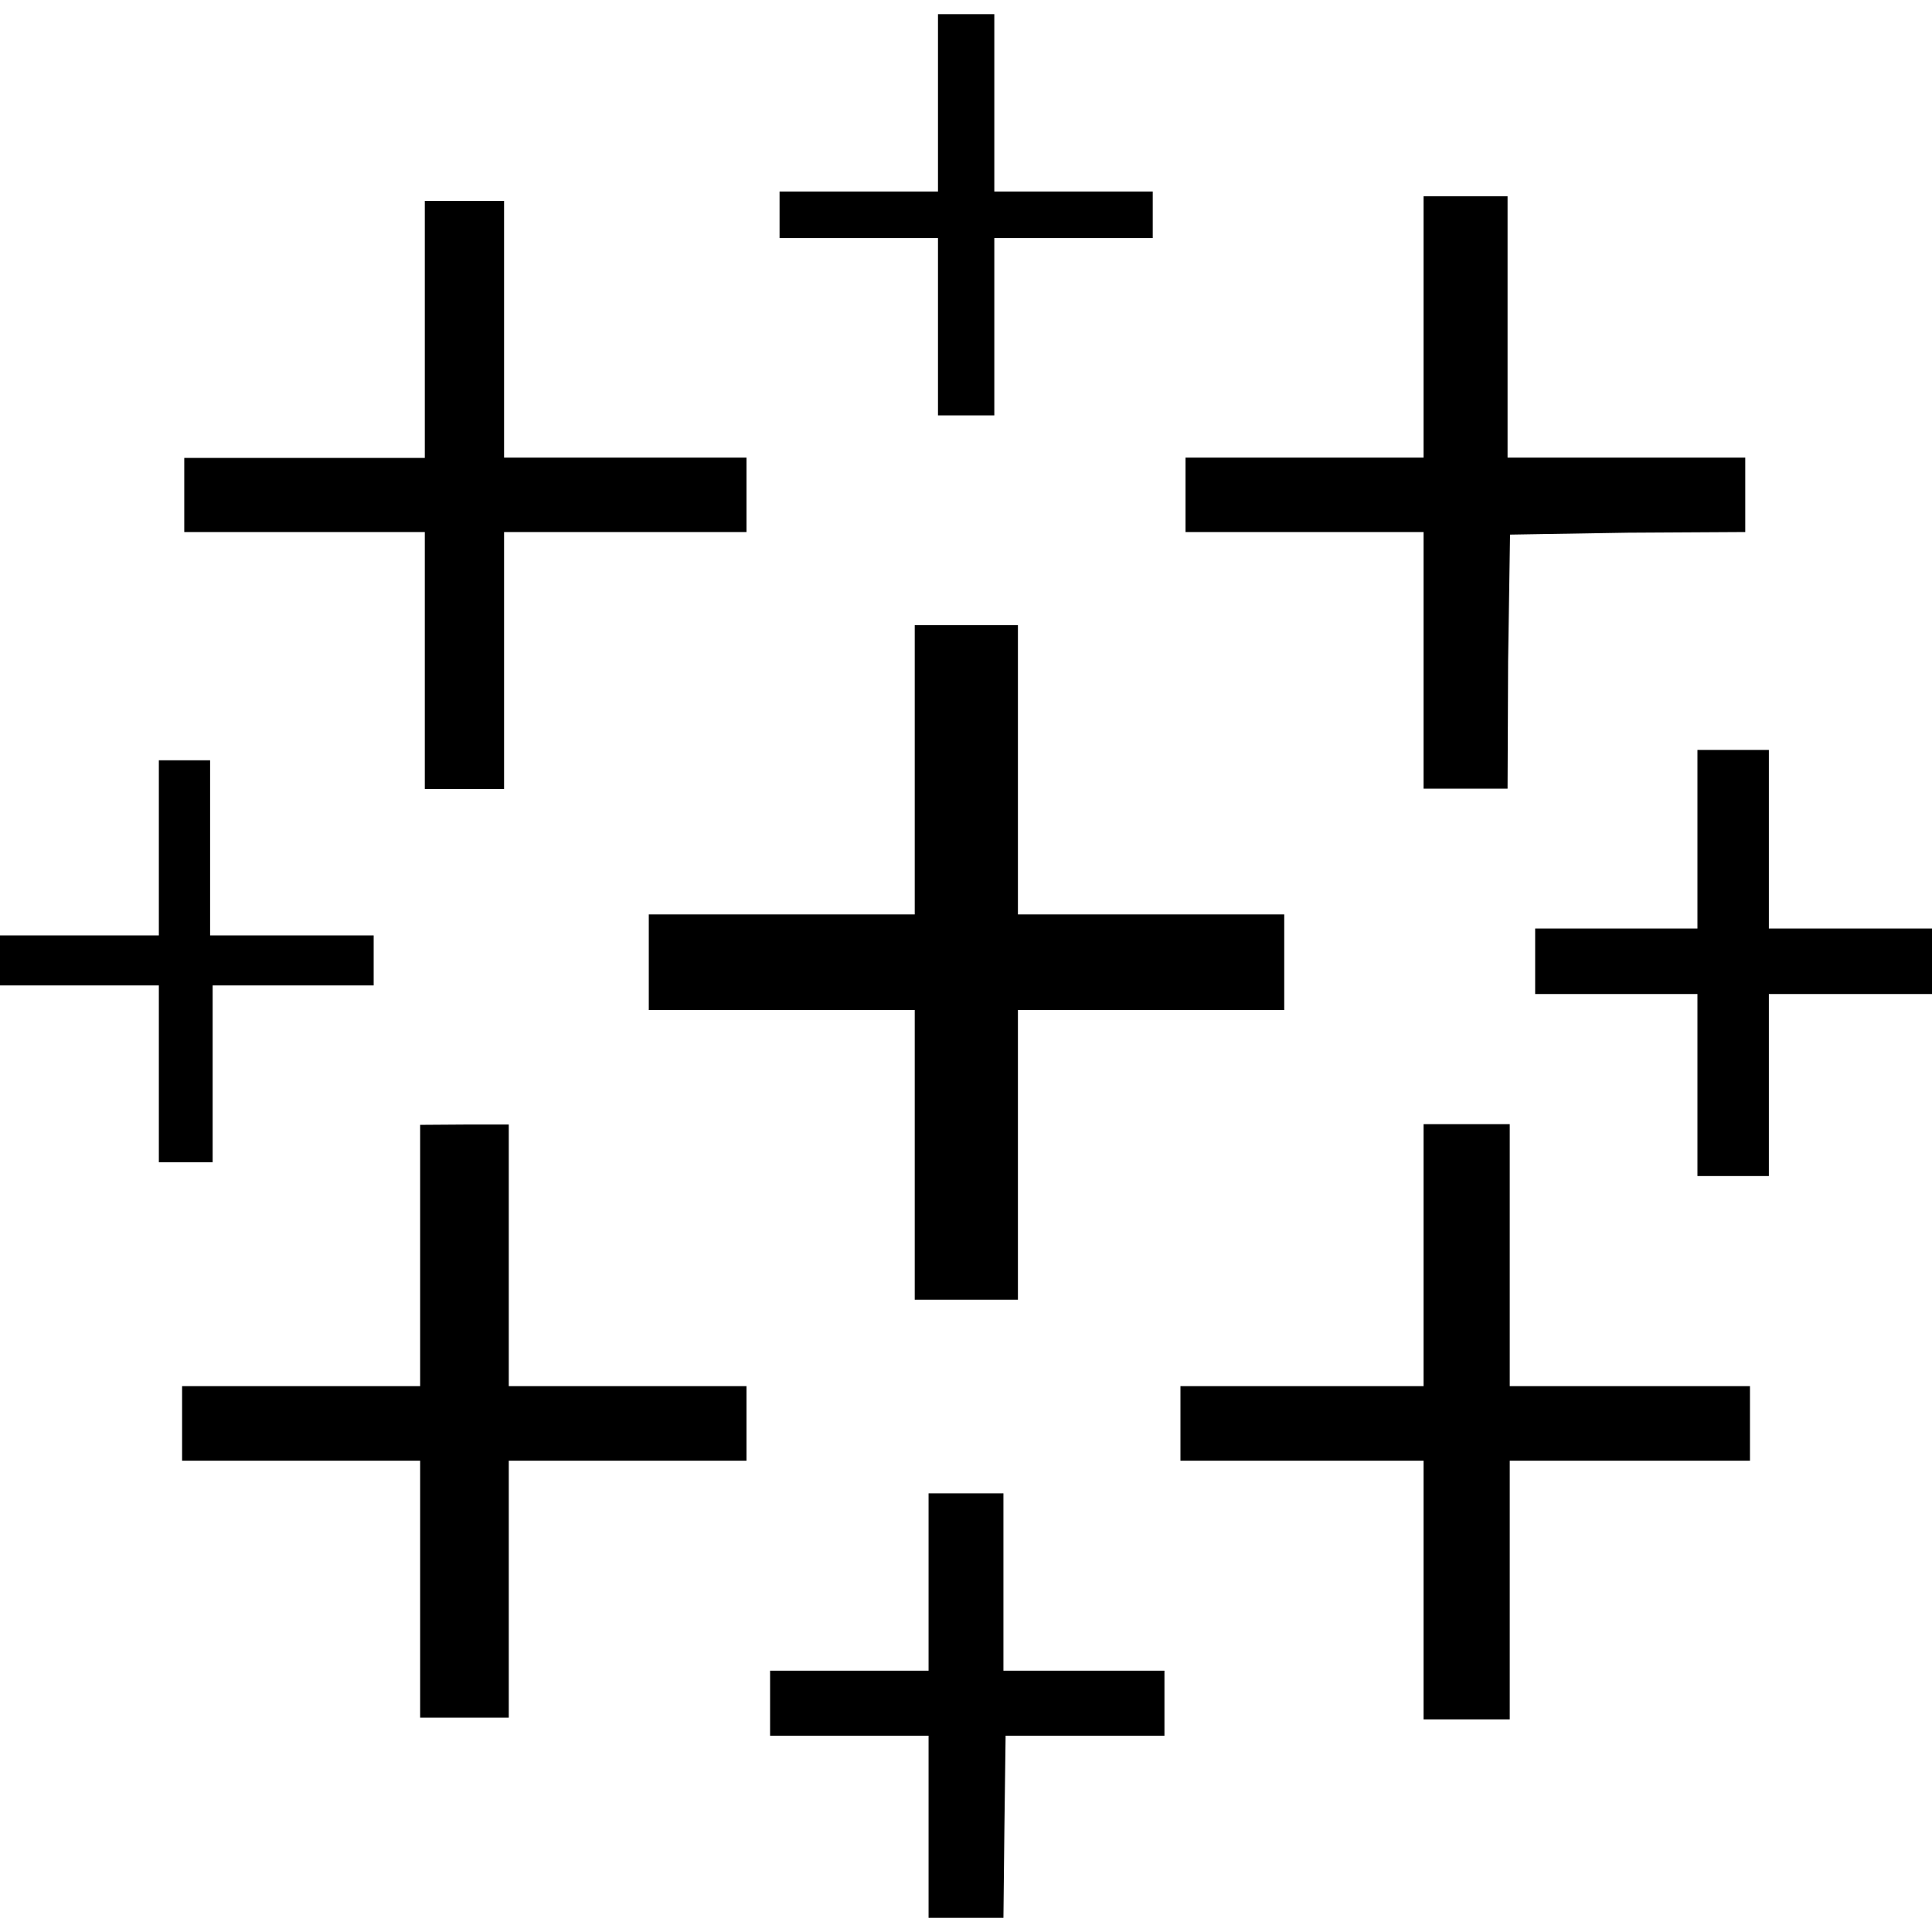
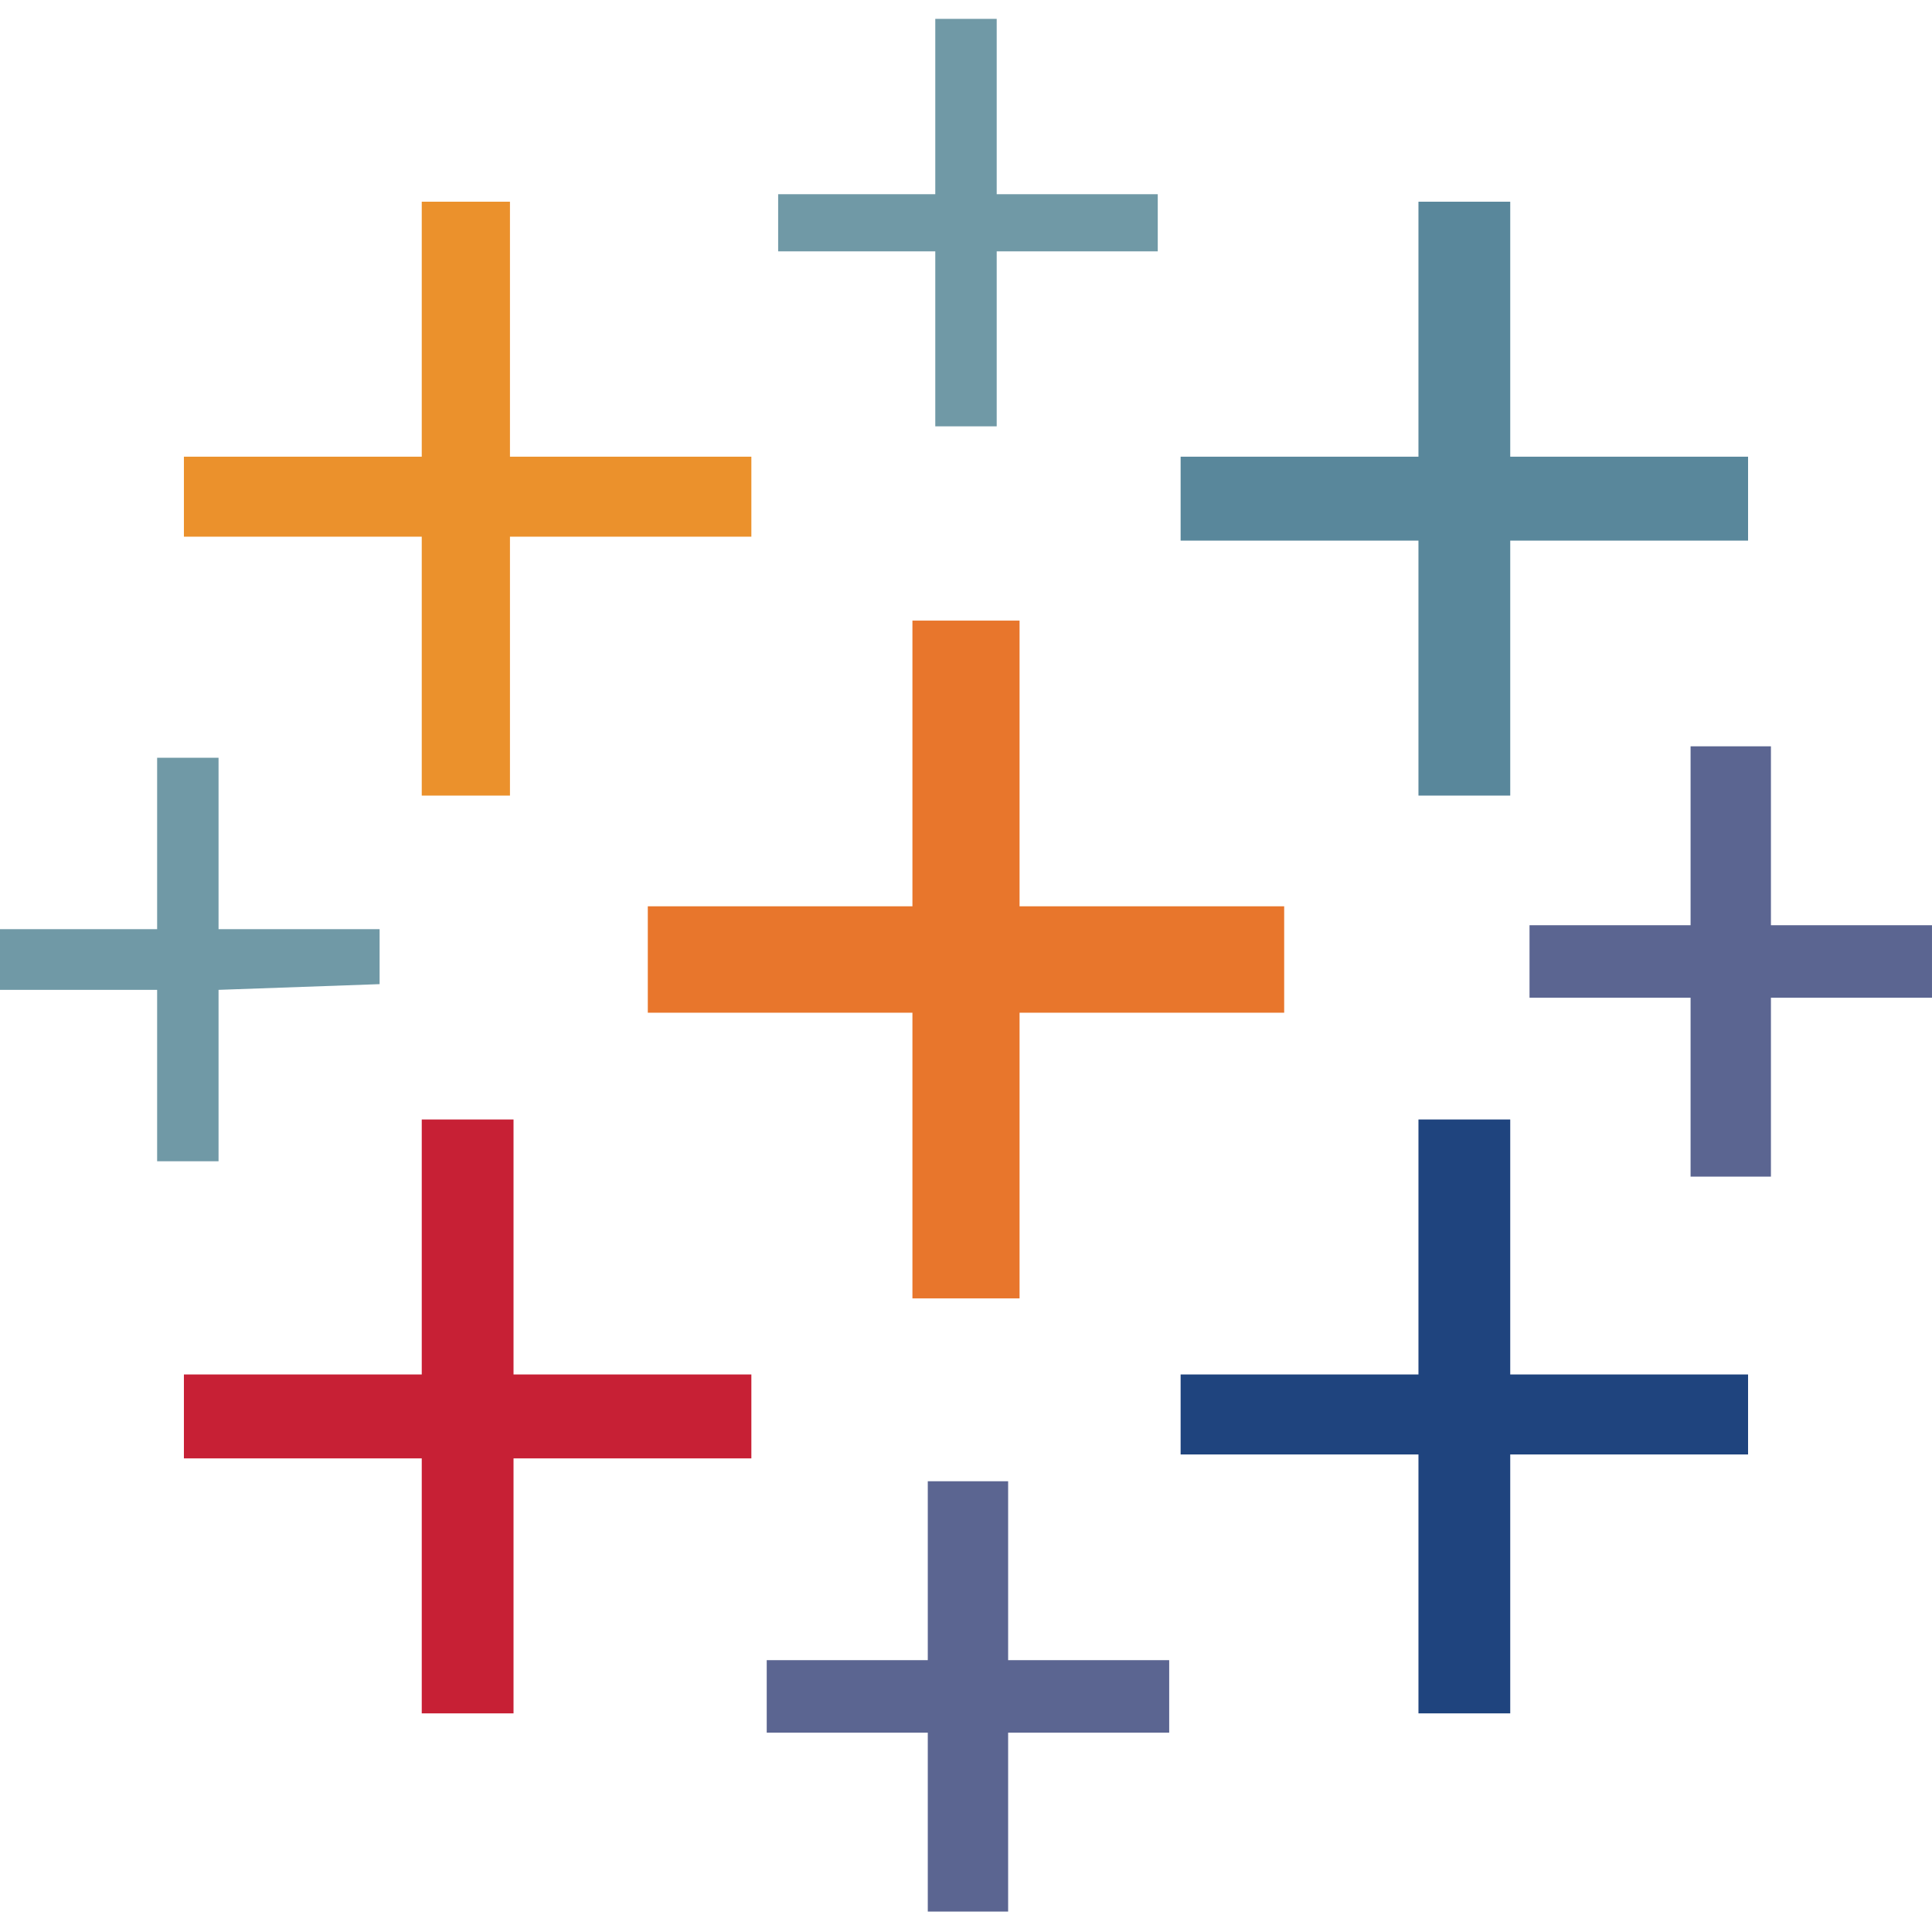
- <svg xmlns="http://www.w3.org/2000/svg" fill="#000000" width="800px" height="800px" viewBox="0 0 32 32">
-   <path d="M15.536 0.235v2.937h-2.624v0.771h2.624v2.937h0.933v-2.937h2.624v-0.771h-2.624v-2.937zM23.579 3.251v4.328h-3.943v1.233h3.943v4.251h1.391l0.009-2.109 0.032-2.099 1.953-0.032 1.943-0.011v-1.233h-3.937v-4.328zM7.036 3.328v4.256h-3.984v1.228h3.984v4.256h1.313v-4.256h4.015v-1.233h-4.015v-4.251zM15.151 10.355v4.791h-4.405v1.584h4.405v4.797h1.709v-4.797h4.411v-1.584h-4.411v-4.791zM28.115 12.421v2.959h-2.688v1.084h2.688v3.015h1.183v-3.015h2.703v-1.084h-2.703v-2.959zM2.631 12.593v2.901h-2.631v0.828h2.631v2.928h0.891v-2.928h2.667v-0.828h-2.709v-2.901zM23.579 18.62v4.339h-4.027v1.235h4.027v4.285h1.427v-4.285h3.979v-1.235h-3.979v-4.339zM6.959 18.631v4.328h-3.943v1.235h3.943v4.255h1.468v-4.255h3.937v-1.235h-3.937v-4.333h-0.733zM15.38 24.735v2.937h-2.625v1.077h2.625v3.016h1.24l0.016-1.489 0.020-1.527h2.631v-1.077h-2.667v-2.937z" />
+ <svg xmlns="http://www.w3.org/2000/svg" width="800px" height="800px" viewBox="0 -2.5 256 256" version="1.1" preserveAspectRatio="xMidYMid">
+   <g>
+     <polygon fill="#7099A6" points="123.929 11.593 123.929 23.234 103.109 23.234 103.109 30.805 123.929 30.805 123.929 53.991 132.068 53.991 132.068 30.805 153.409 30.805 153.409 23.234 132.068 23.234 132.068 0 123.929 0">
+ 
+ </polygon>
+     <polygon fill="#EB912C" points="55.884 41.121 55.884 58.014 24.369 58.014 24.369 68.613 55.884 68.613 55.884 102.92 67.572 102.92 67.572 68.613 99.56 68.613 99.56 58.014 67.572 58.014 67.572 24.228 55.884 24.228">
+ 
+ </polygon>
+     <polygon fill="#59879B" points="187.953 41.121 187.953 58.014 156.438 58.014 156.438 69.134 187.953 69.134 187.953 102.92 200.114 102.92 200.114 69.134 231.628 69.134 231.628 58.014 200.114 58.014 200.114 24.228 187.953 24.228">
+ 
+ </polygon>
+     <polygon fill="#E8762C" points="120.901 98.661 120.901 117.589 85.837 117.589 85.837 131.69 120.901 131.69 120.901 169.545 135.097 169.545 135.097 131.69 170.16 131.69 170.16 117.589 135.097 117.589 135.097 79.733 120.901 79.733">
+ 
+ </polygon>
+     <polygon fill="#5B6591" points="224.01 108.219 224.01 120.097 202.669 120.097 202.669 129.702 224.01 129.702 224.01 153.409 234.657 153.409 234.657 129.702 255.998 129.702 255.998 120.097 234.657 120.097 234.657 96.39 224.01 96.39">
+ 
+ </polygon>
+     <polygon fill="#7099A6" points="20.821 109.26 20.821 120.617 0 120.617 0 128.661 20.821 128.661 20.821 151.375 28.959 151.375 28.959 128.661 50.3 127.904 50.3 120.617 28.959 120.617 28.959 97.904 20.821 97.904">
+ 
+ </polygon>
+     <polygon fill="#C72035" points="55.884 162.731 55.884 179.624 24.369 179.624 24.369 190.744 55.884 190.744 55.884 224.53 68.045 224.53 68.045 190.744 99.56 190.744 99.56 179.624 68.045 179.624 68.045 145.838 55.884 145.838">
+ 
+ </polygon>
+     <polygon fill="#1F447E" points="187.953 162.731 187.953 179.624 156.438 179.624 156.438 190.224 187.953 190.224 187.953 224.53 200.114 224.53 200.114 190.224 231.628 190.224 231.628 179.624 200.114 179.624 200.114 145.838 187.953 145.838">
+ 
+ </polygon>
+     <polygon fill="#5B6591" points="122.936 205.65 122.936 217.48 101.595 217.48 101.595 227.086 122.936 227.086 122.936 250.793 133.583 250.793 133.583 227.086 154.924 227.086 154.924 217.48 133.583 217.48 133.583 193.773 122.936 193.773">
+ 
+ </polygon>
+   </g>
</svg>
